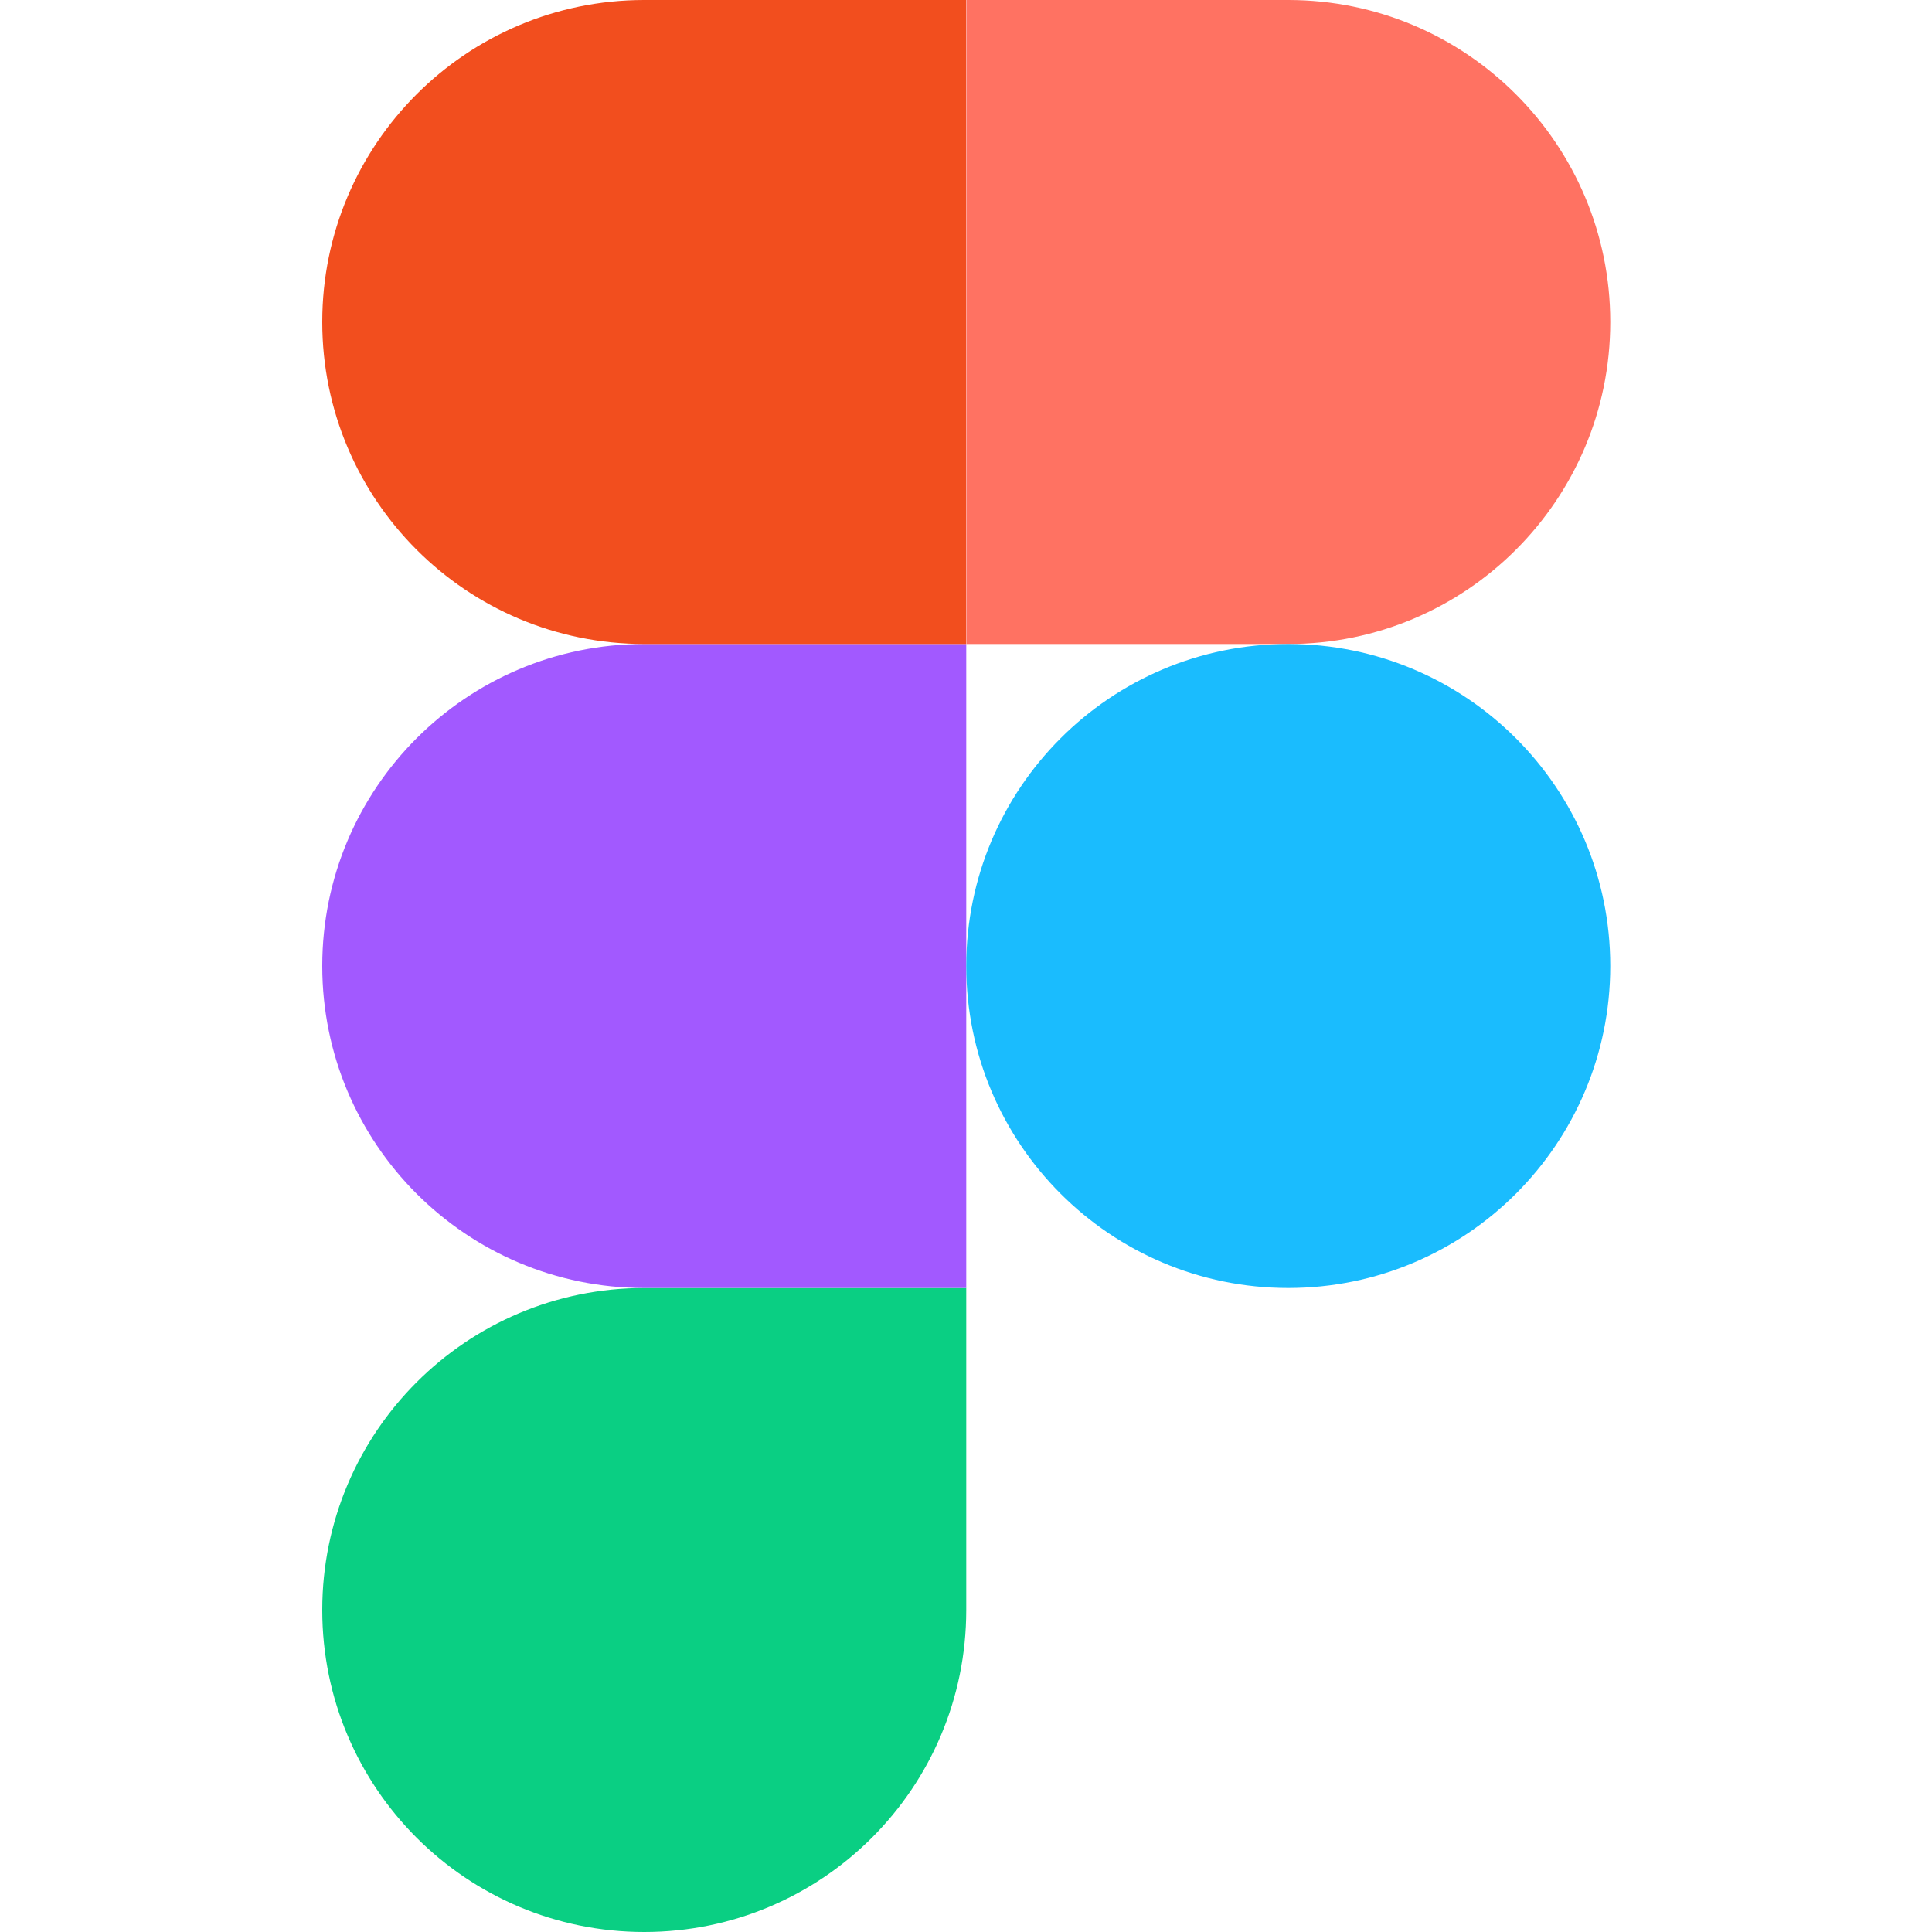
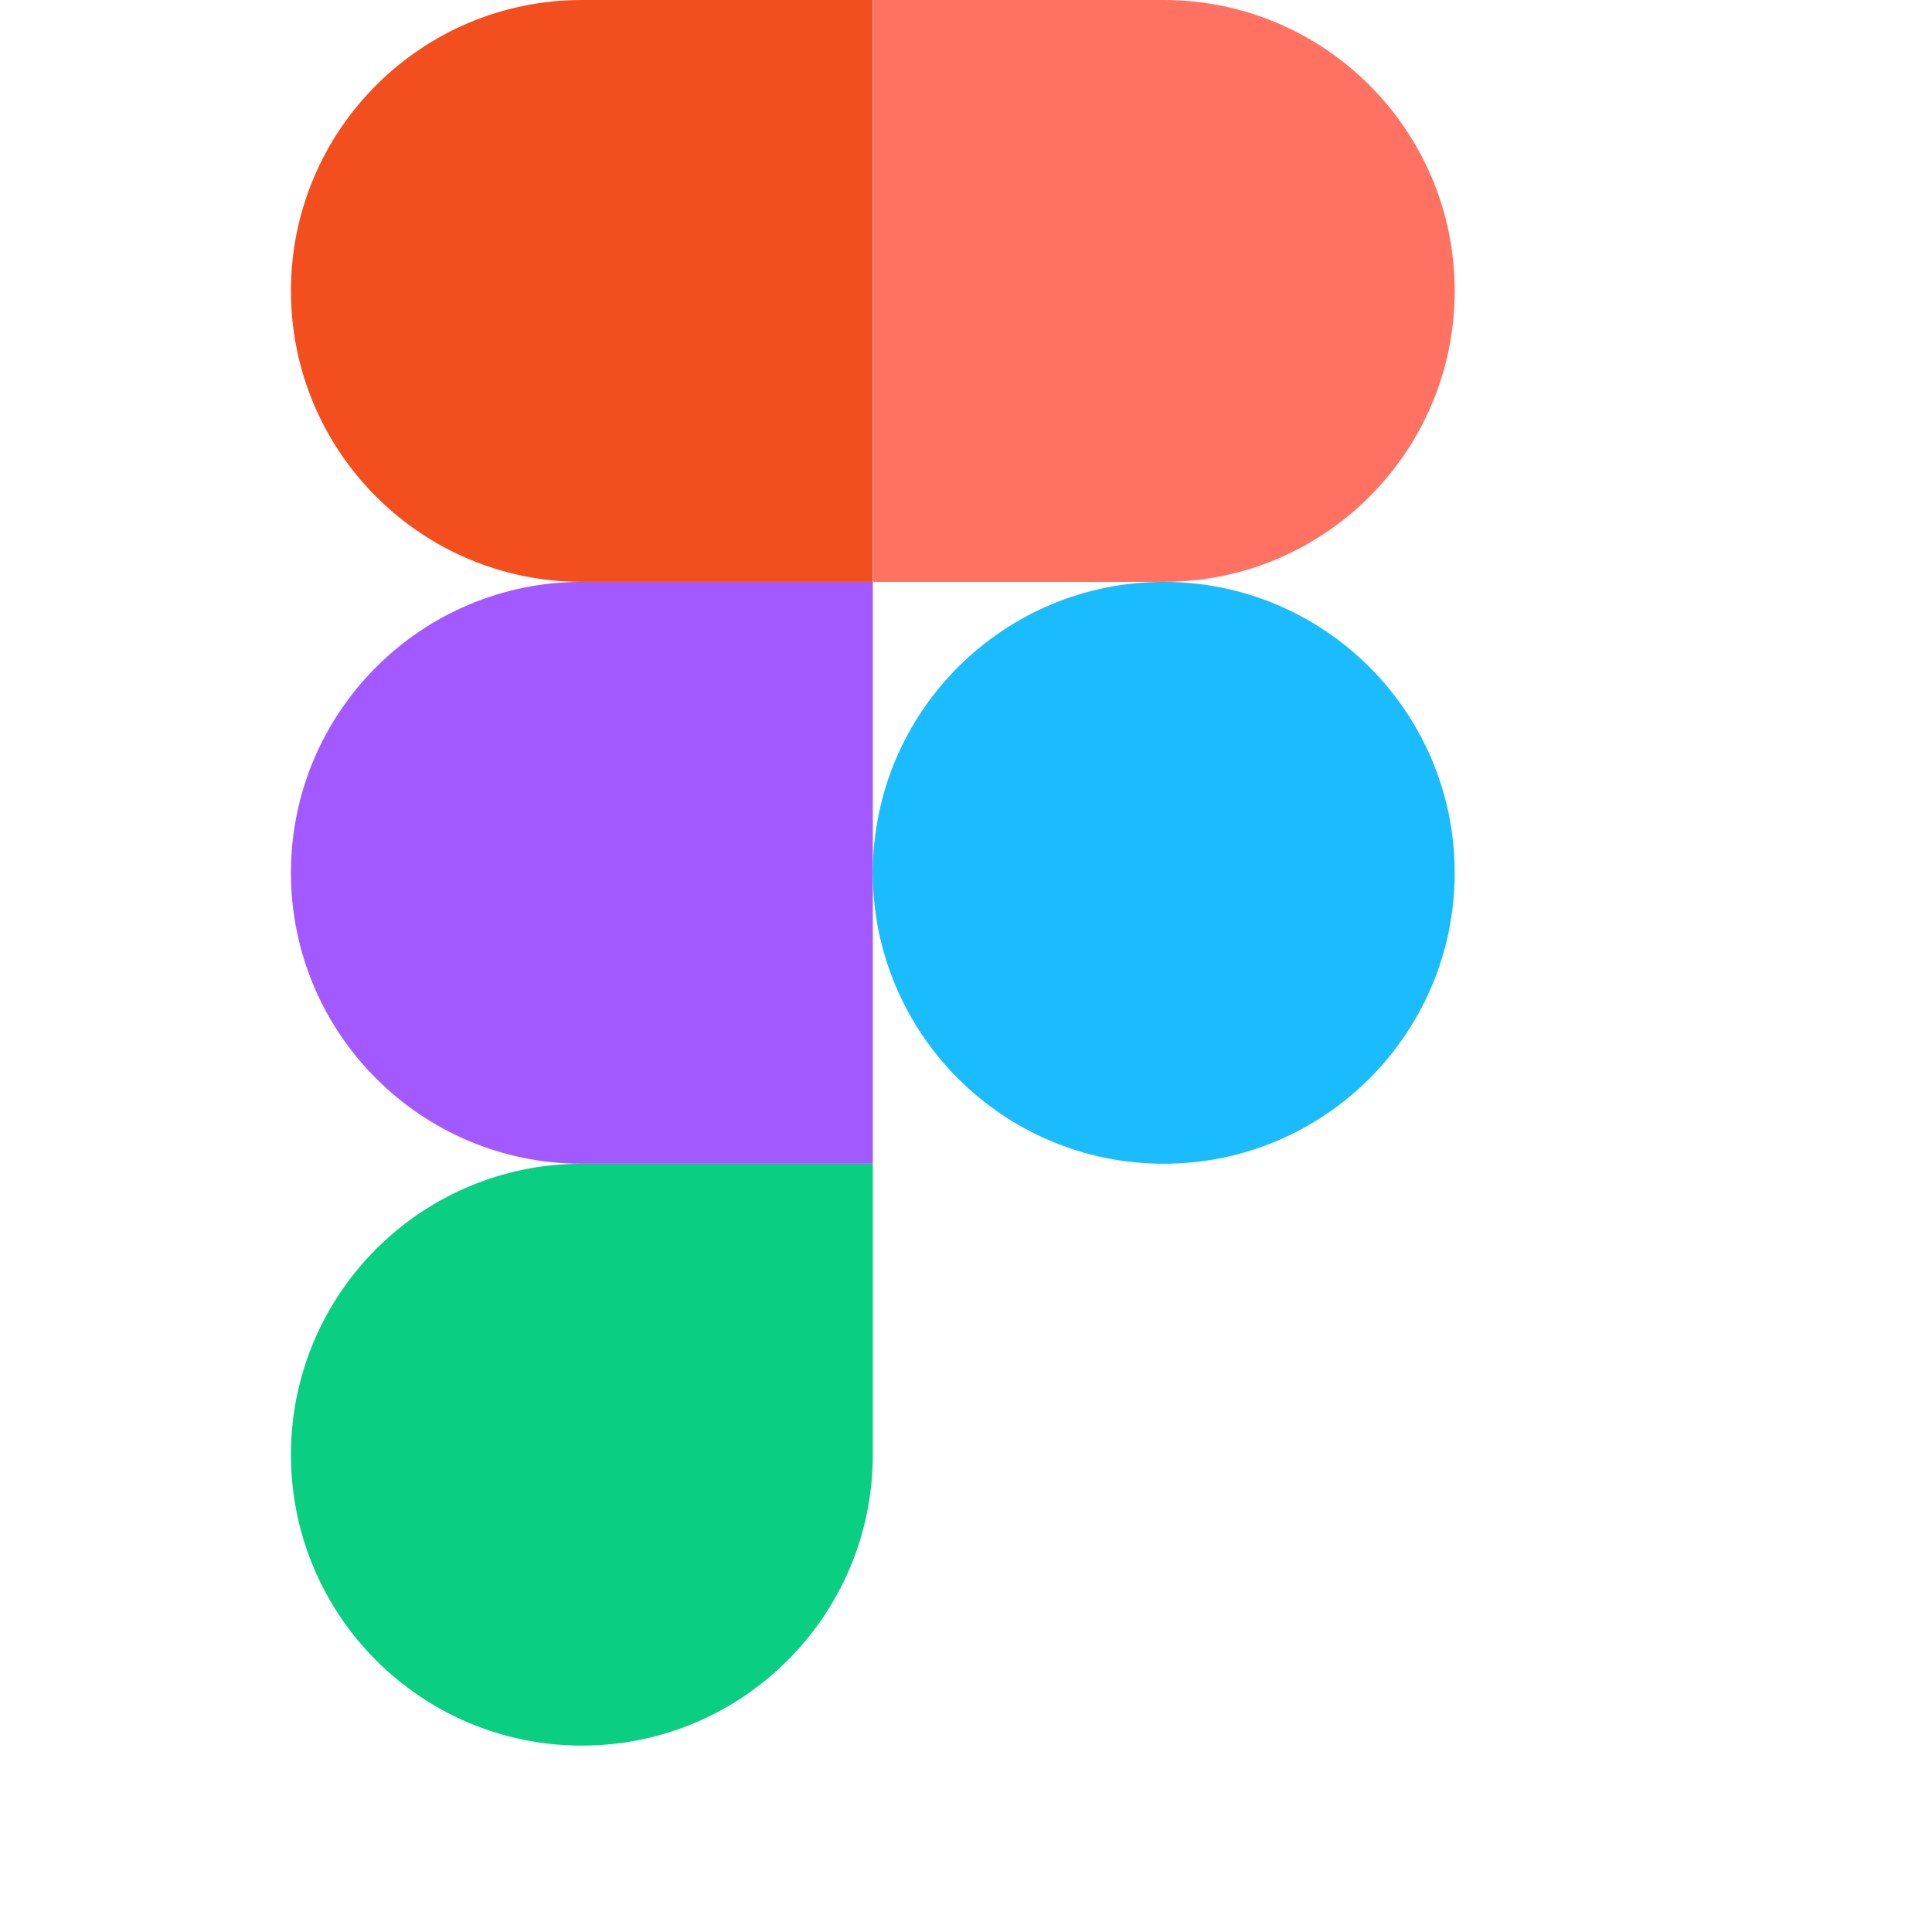
- <svg xmlns="http://www.w3.org/2000/svg" viewBox="0 0 7.678 7.68" width="64" height="64">
+ <svg xmlns="http://www.w3.org/2000/svg" viewBox="0 0 8.5 8.5" width="64" height="64">
  <path d="M2.56 7.68A1.28 1.28 0 0 0 3.84 6.4V5.12H2.56a1.28 1.28 0 0 0 0 2.56z" fill="#0acf83" />
  <path d="M1.28 3.84a1.28 1.28 0 0 1 1.28-1.28h1.28v2.56H2.56a1.28 1.28 0 0 1-1.28-1.28z" fill="#a259ff" />
  <path d="M1.28 1.28A1.28 1.28 0 0 1 2.559 0h1.28v2.56H2.56a1.28 1.28 0 0 1-1.28-1.28z" fill="#f24e1e" />
  <path d="M3.84 0h1.28a1.28 1.28 0 0 1 0 2.56H3.84z" fill="#ff7262" />
  <path d="M6.4 3.84a1.28 1.28 0 0 1-2.56 0 1.28 1.28 0 0 1 2.56 0z" fill="#1abcfe" />
</svg>
